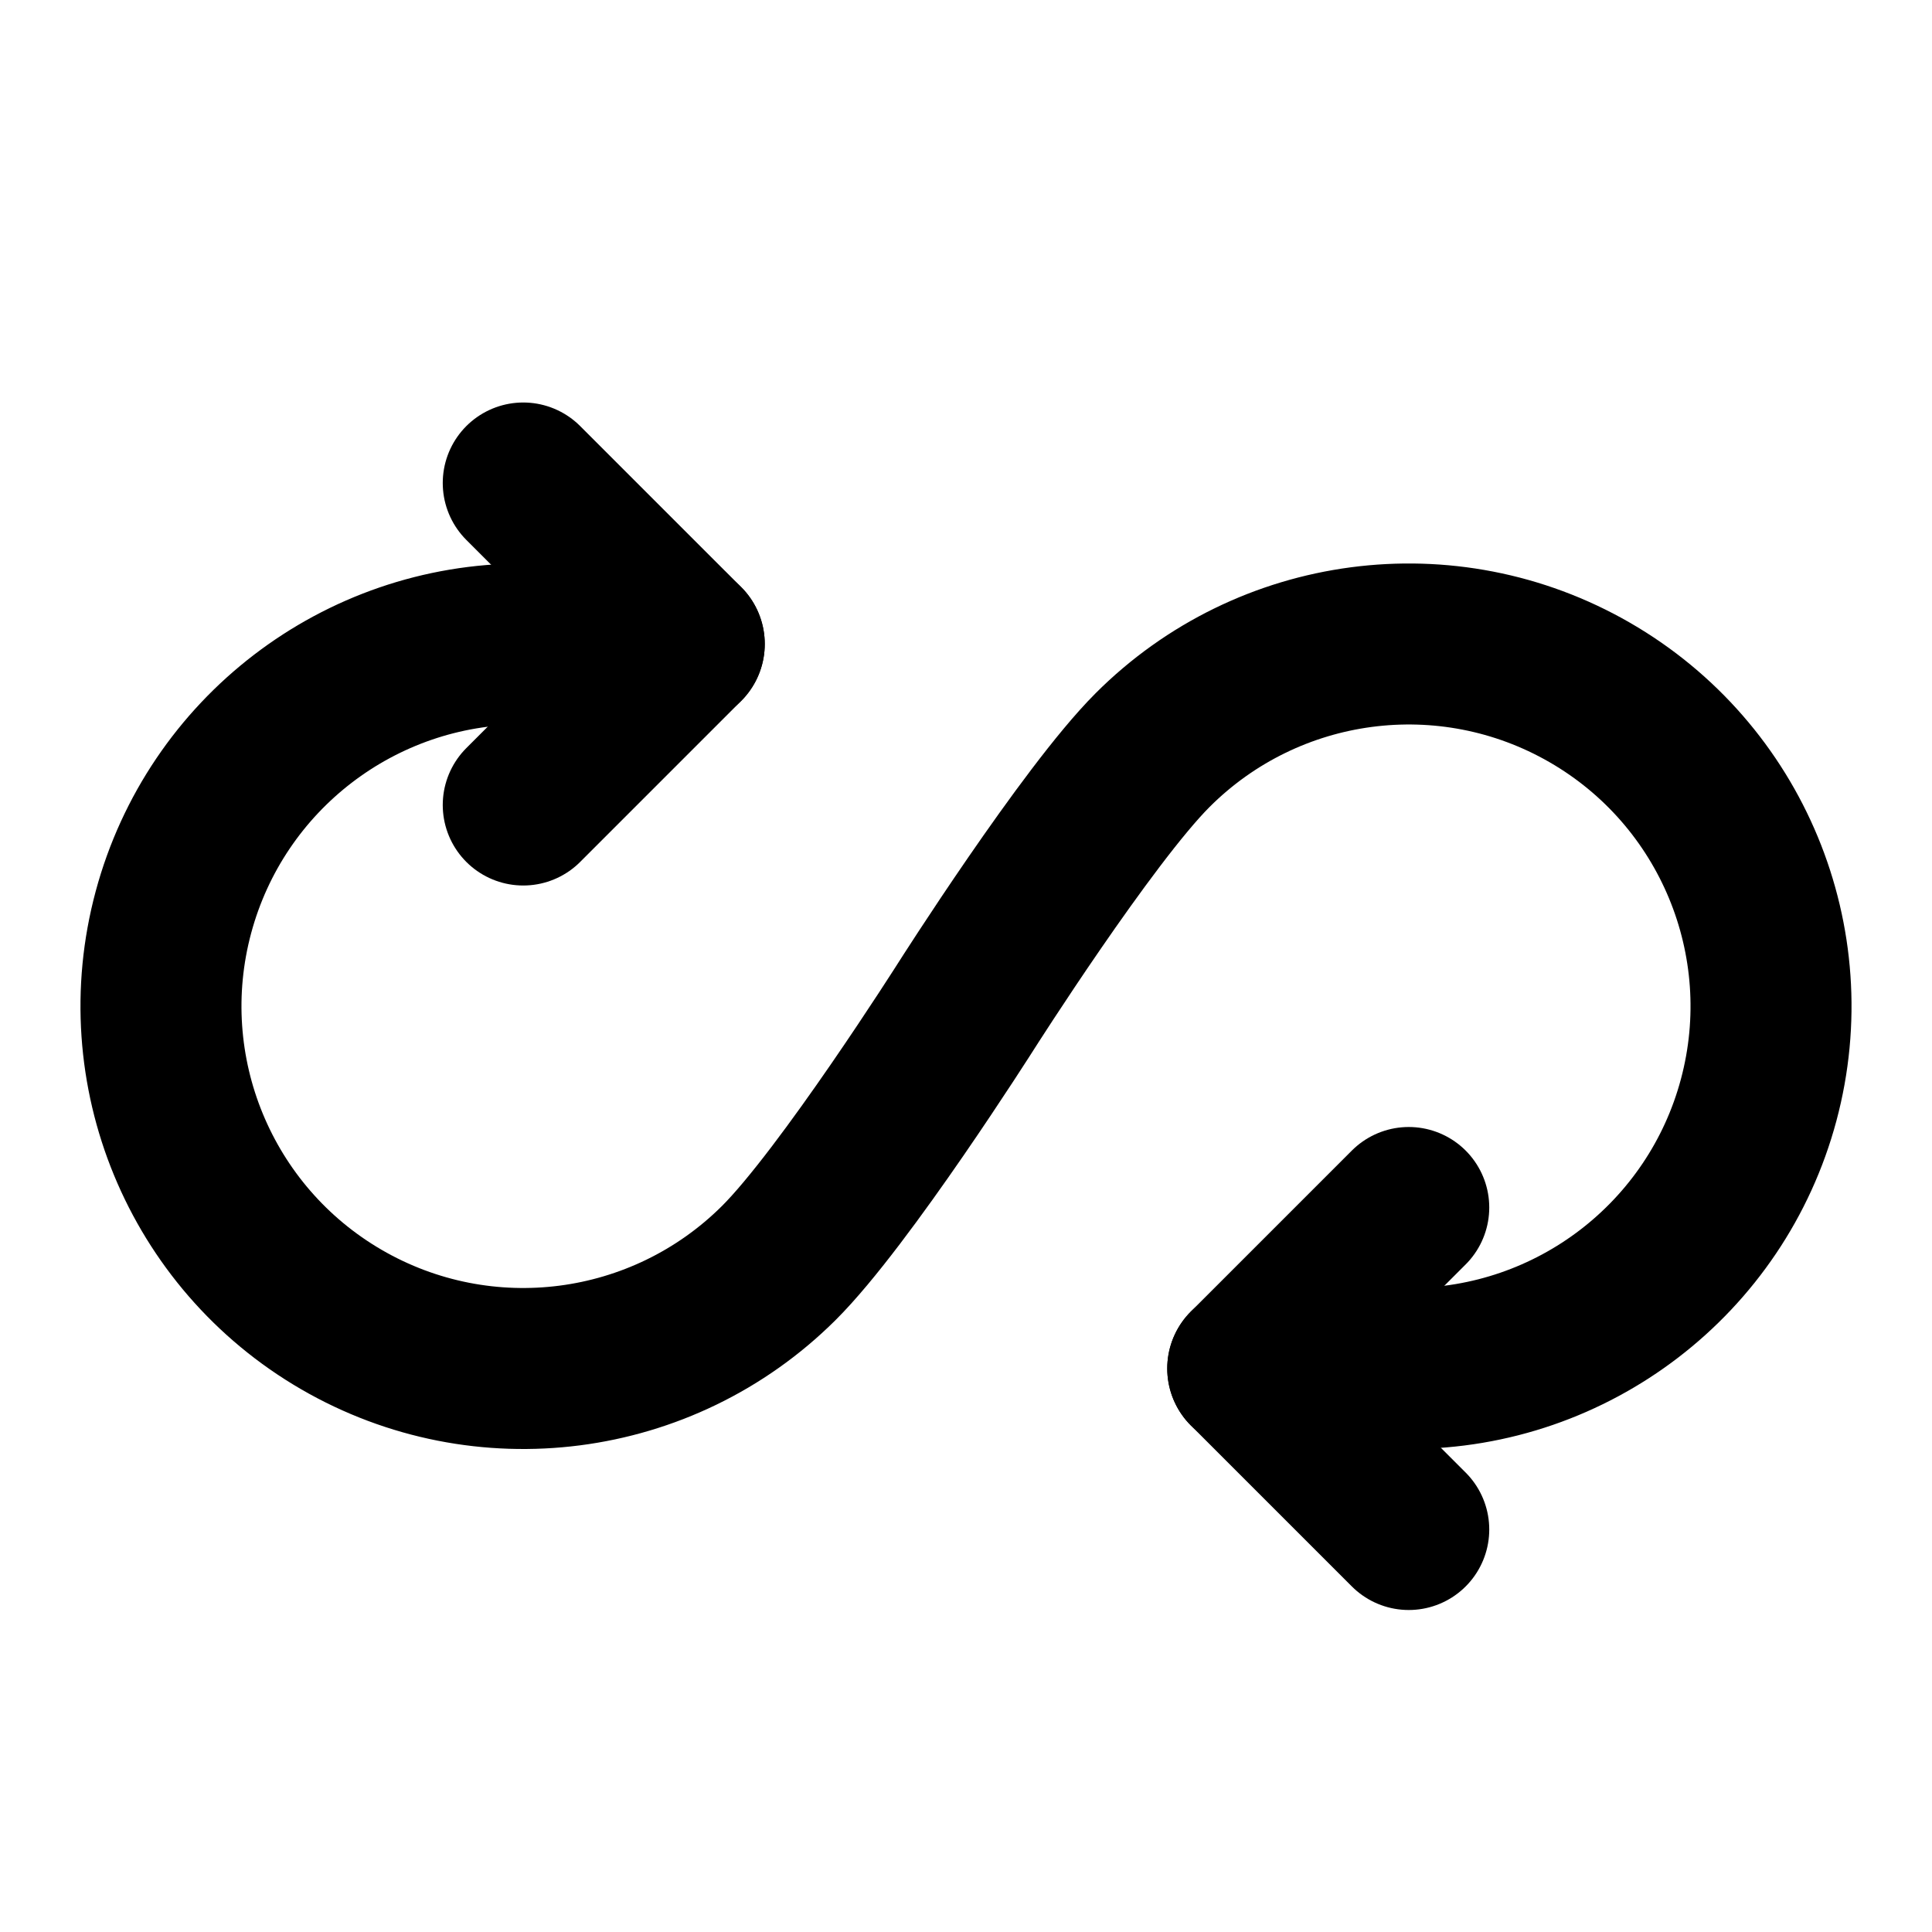
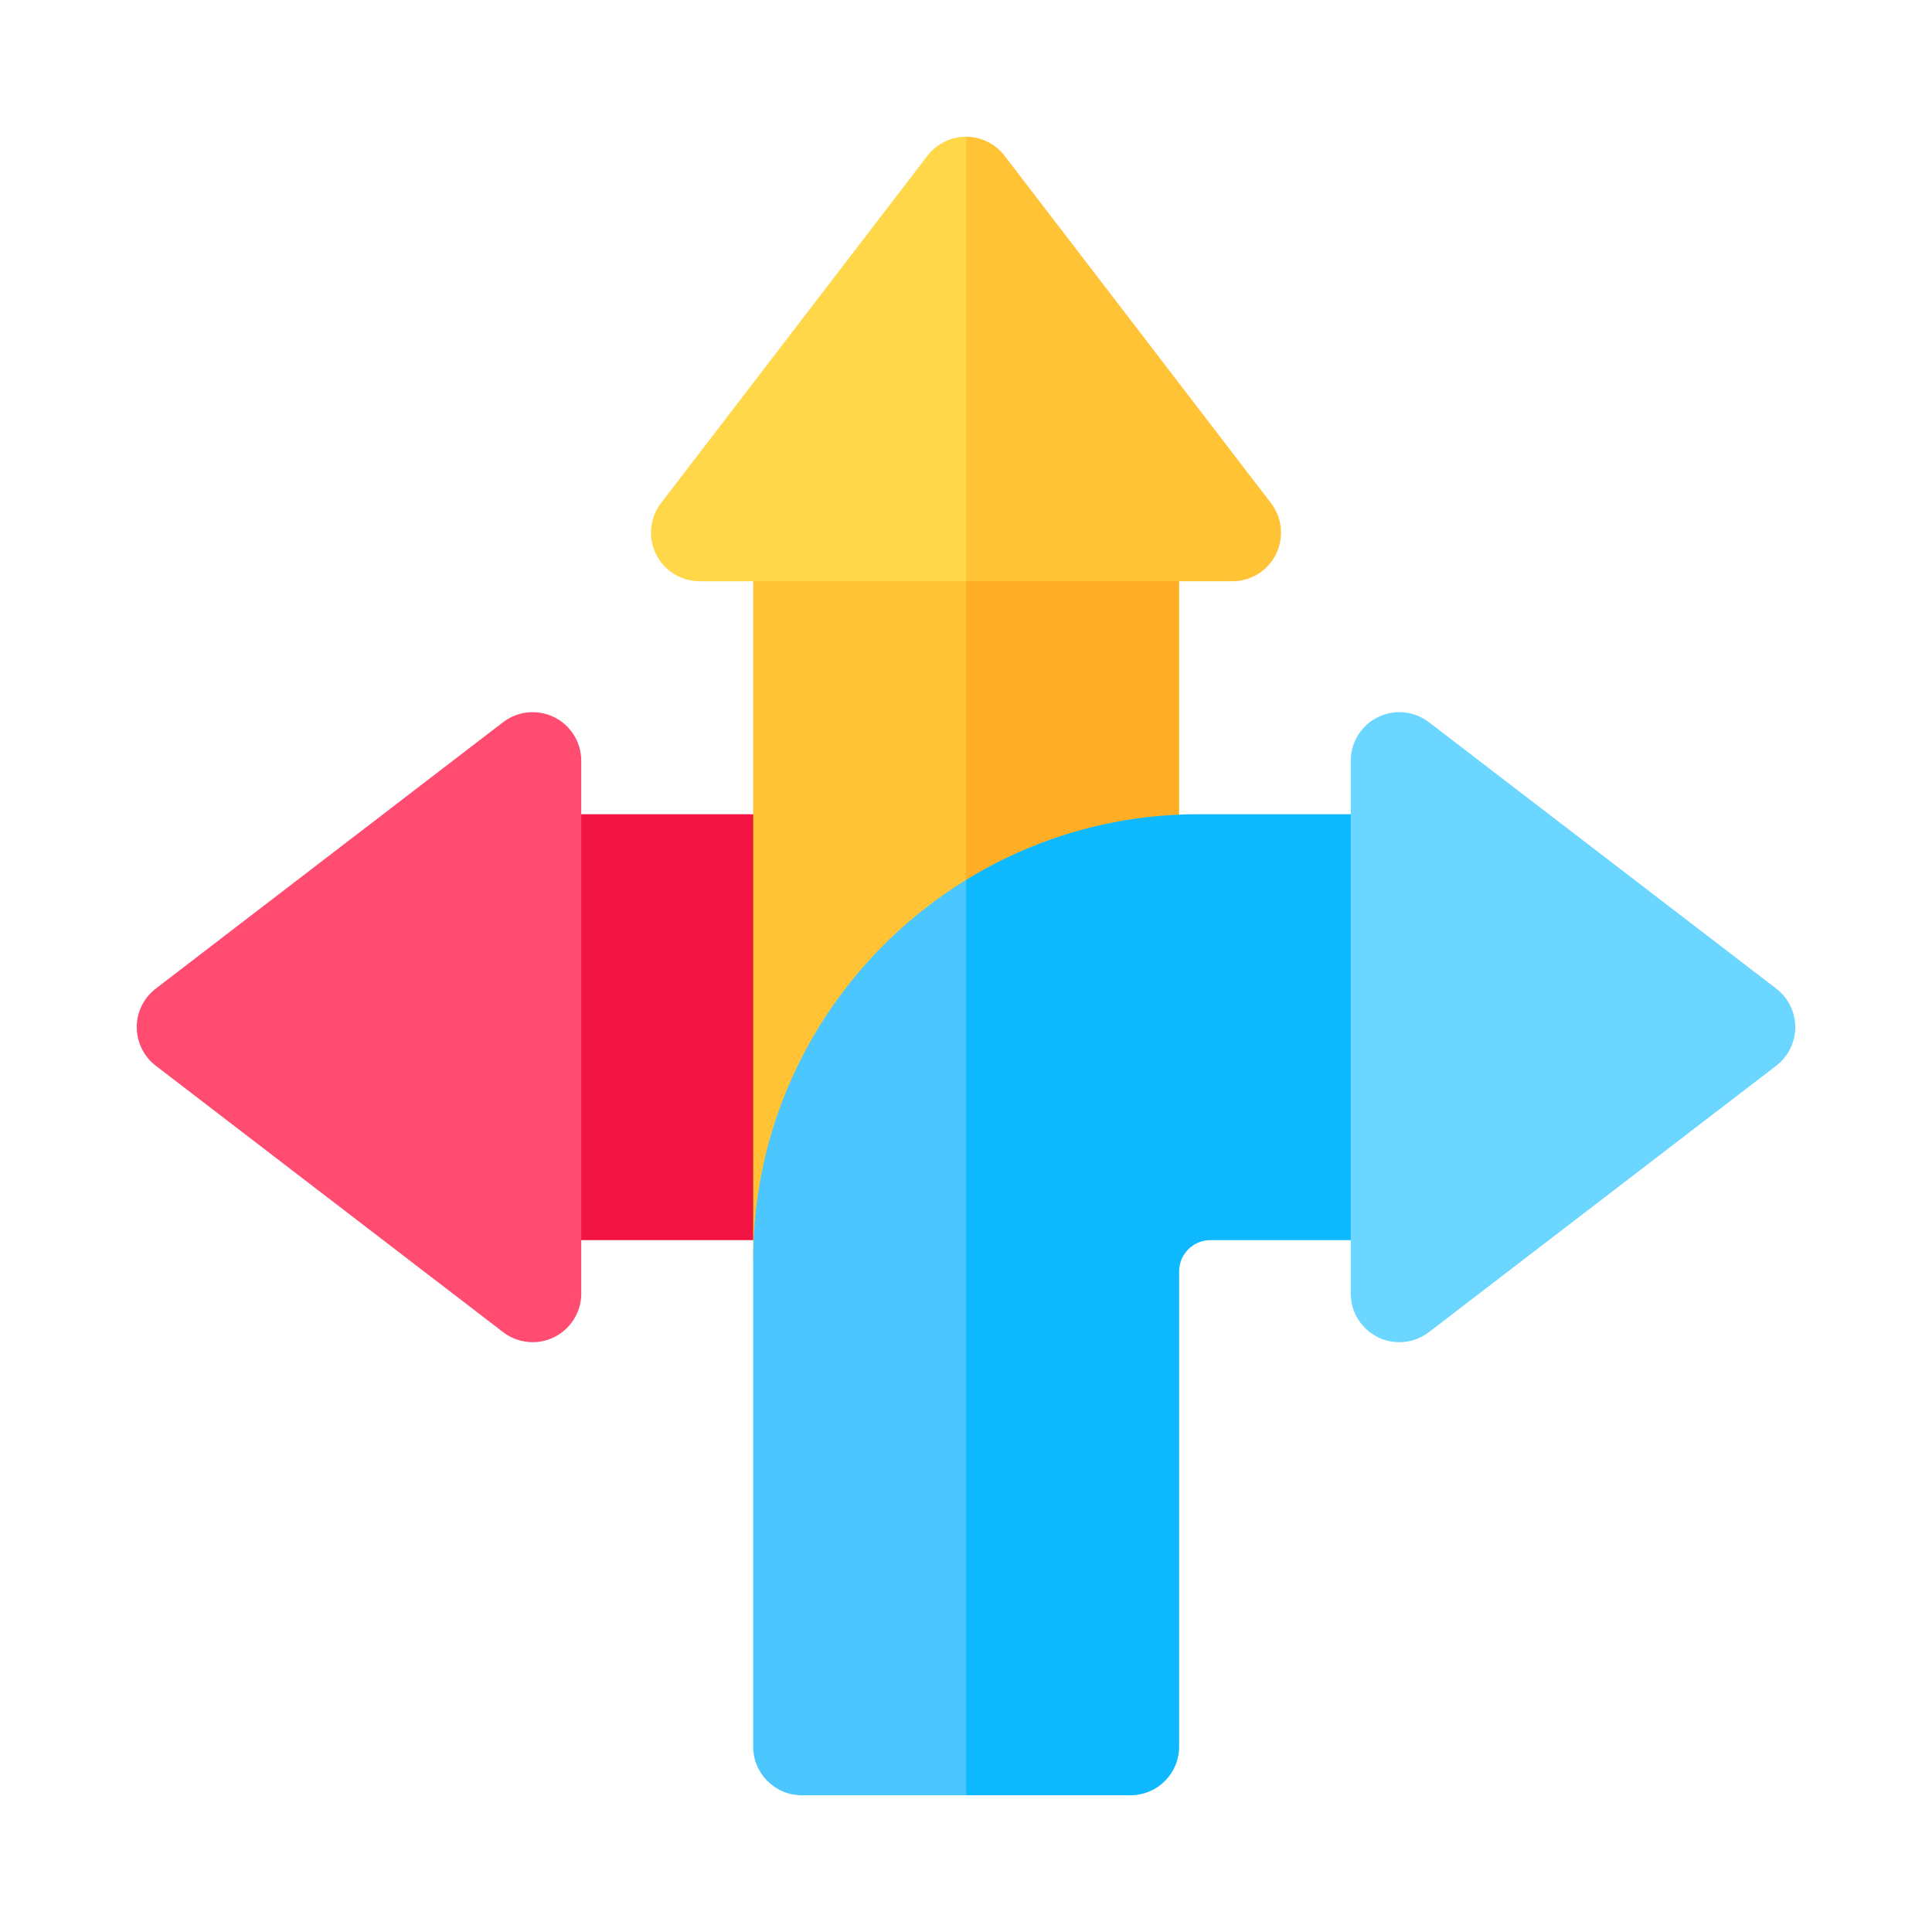
- <svg xmlns="http://www.w3.org/2000/svg" width="512" height="512" viewBox="0 0 48 48">
-   <g fill="none" stroke="currentColor" stroke-linecap="round" stroke-linejoin="round" stroke-width="4">
-     <path d="M17 16h-4a9 9 0 1 0 6.345 15.383C20.985 29.753 24 25 24 25s3.006-4.732 4.632-6.36A9 9 0 1 1 35 34h-4" />
-     <path d="m35 30l-4 4l4 4M13 12l4 4l-4 4" />
+ <svg xmlns="http://www.w3.org/2000/svg" version="1.1" width="512" height="512" x="0" y="0" viewBox="0 0 512 512" style="enable-background:new 0 0 512 512" xml:space="preserve" class="" id="svg22">
+   <defs id="defs26" />
+   <g id="g861">
+     <path fill="#f21544" d="m 206.462,215.773 h -65.3 c -7.111,0 -12.877,5.765 -12.877,12.877 v 87.122 c 0,7.111 5.765,12.877 12.877,12.877 h 65.3 z" opacity="1" data-original="#f21544" id="path2" style="stroke-width:0.858" />
+     <path fill="#ff4c70" d="m 141.164,355.689 c -2.783,0 -5.546,-0.901 -7.838,-2.659 L 41.279,282.427 a 12.875,12.875 0 0 1 0,-20.434 l 92.046,-70.603 a 12.877,12.877 0 0 1 20.713,10.217 V 342.812 A 12.878,12.878 0 0 1 141.164,355.689 Z" opacity="1" data-original="#ff4c70" id="path4" style="stroke-width:0.858" />
+     <path fill="#ffc335" d="m 212.481,128.285 c -7.111,0 -12.877,5.765 -12.877,12.877 v 192.659 h 56.438 l 9.065,-96.151 -9.065,-109.384 z" opacity="1" data-original="#ffc335" id="path6" style="stroke-width:0.858" />
+     <path fill="#ffae26" d="m 299.604,128.285 h -43.561 v 205.536 L 312.481,277.121 V 141.162 c -8.6e-4,-7.111 -5.765,-12.877 -12.877,-12.877 z" opacity="1" data-original="#ffae26" class="" id="path8" style="stroke-width:0.858" />
+     <path fill="#ffd748" d="m 256,36.239 a 12.877,12.877 0 0 0 -10.217,5.04 L 175.18,133.325 a 12.877,12.877 0 0 0 10.217,20.713 h 70.645 l 13.514,-49.272 -13.514,-68.525 c -0.015,0 -0.028,-0.003 -0.043,-0.003 z" opacity="1" data-original="#ffd748" class="" id="path10" style="stroke-width:0.858" />
+     <path fill="#ffc335" d="M 336.82,133.325 266.217,41.279 A 12.874,12.874 0 0 0 256.043,36.242 V 154.039 h 70.56 a 12.875,12.875 0 0 0 10.217,-20.713 z" opacity="1" data-original="#ffc335" id="path12" style="stroke-width:0.858" />
+     <path fill="#4bc6ff" d="m 199.605,333.821 v 129.063 c 0,7.111 5.765,12.877 12.877,12.877 h 43.562 L 269.557,364.067 256.043,233.165 c -33.829,20.782 -56.438,58.127 -56.438,100.657 z" opacity="1" data-original="#4bc6ff" id="path14" style="stroke-width:0.858" />
+     <path fill="#0eb9ff" d="m 370.837,215.773 h -53.184 c -22.562,0 -43.665,6.367 -61.611,17.392 v 242.596 h 43.562 c 7.111,0 12.877,-5.765 12.877,-12.877 v -125.951 c 0,-4.569 3.716,-8.285 8.285,-8.285 h 50.072 c 7.111,0 12.877,-5.765 12.877,-12.877 v -87.122 c 0,-7.112 -5.764,-12.877 -12.877,-12.877 z" opacity="1" data-original="#0eb9ff" class="" id="path16" style="stroke-width:0.858" />
+     <path fill="#6bd6ff" d="m 370.835,355.689 a 12.877,12.877 0 0 1 -12.875,-12.877 V 201.607 a 12.877,12.877 0 0 1 20.713,-10.217 l 92.047,70.603 a 12.875,12.875 0 0 1 0,20.434 l -92.046,70.603 a 12.87,12.87 0 0 1 -7.839,2.659 z" opacity="1" data-original="#6bd6ff" id="path18" style="stroke-width:0.858" />
  </g>
</svg>
